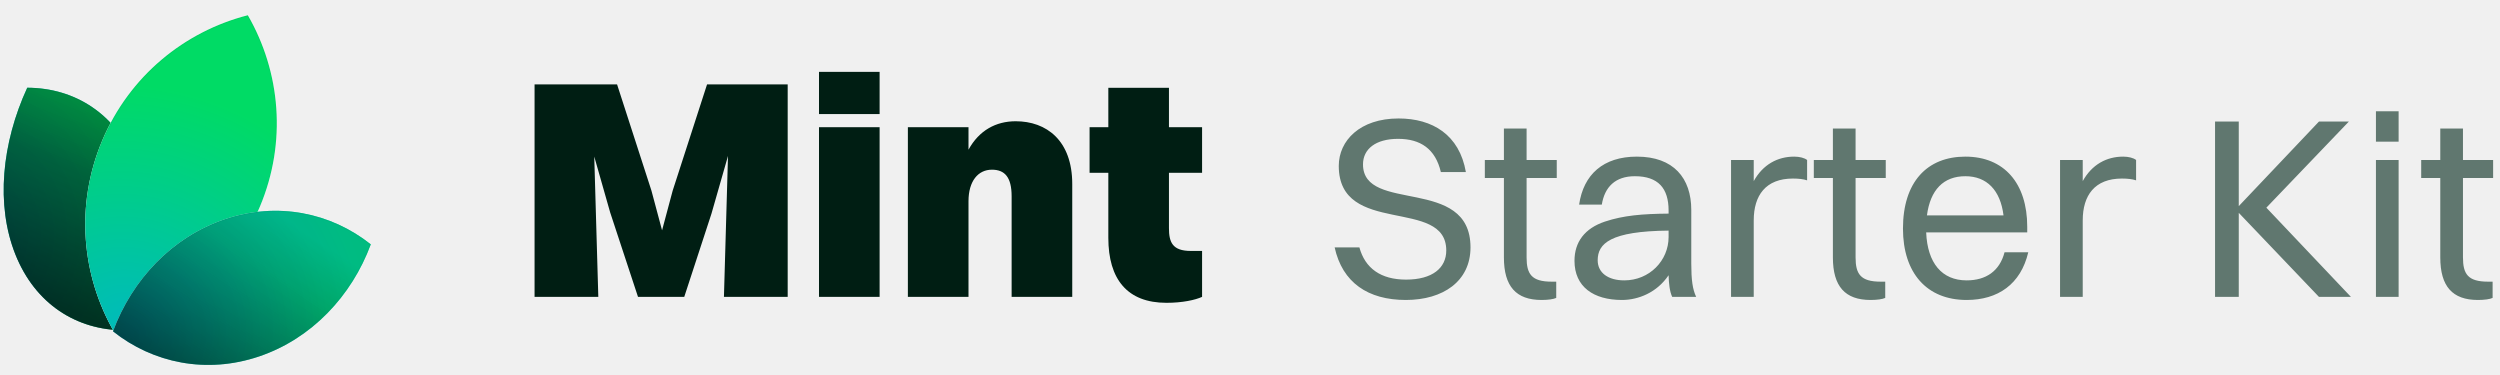
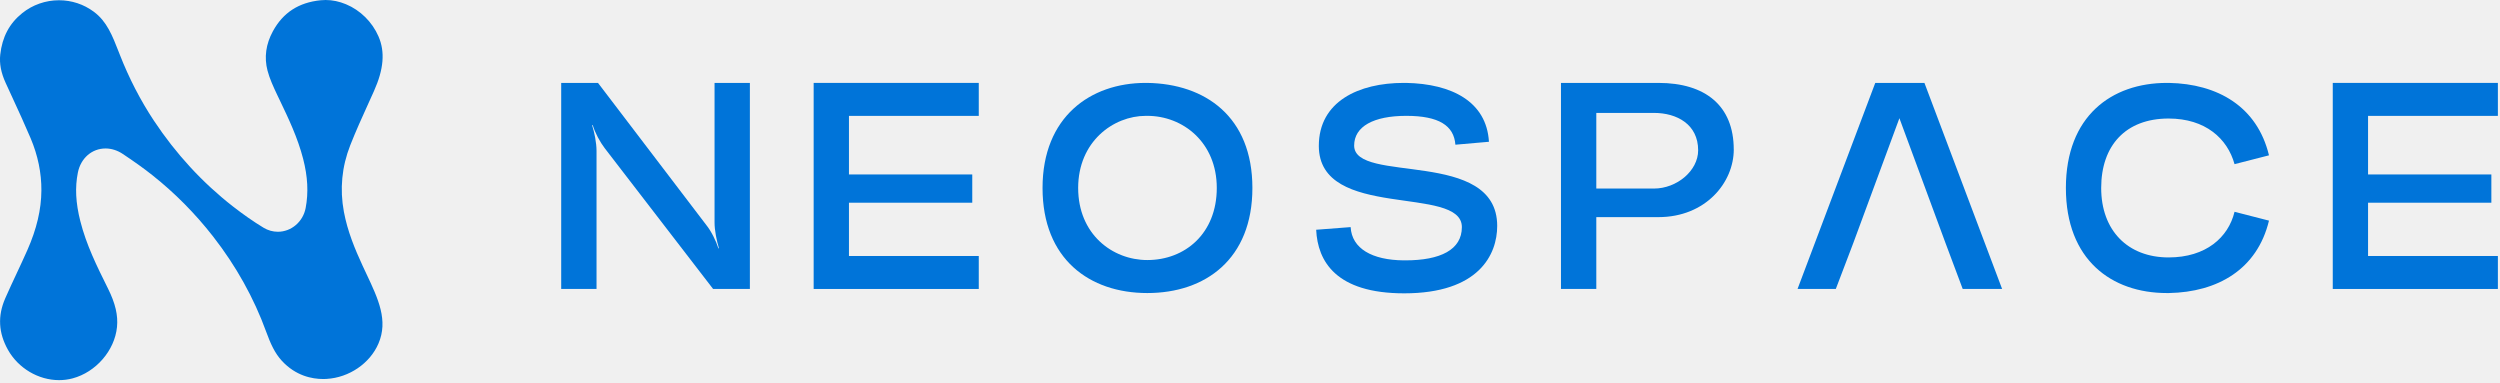
- <svg xmlns="http://www.w3.org/2000/svg" width="160" height="24" viewBox="0 0 160 24" fill="none">
-   <path d="M7.953 21.139C4.896 21.13 2.255 19.458 0.987 16.29C-0.28 13.121 0.109 9.163 1.744 5.615C4.801 5.624 7.442 7.296 8.71 10.465C9.977 13.633 9.588 17.591 7.953 21.139Z" fill="white" />
-   <path d="M7.953 21.139C4.896 21.13 2.255 19.458 0.987 16.29C-0.28 13.121 0.109 9.163 1.744 5.615C4.801 5.624 7.442 7.296 8.71 10.465C9.977 13.633 9.588 17.591 7.953 21.139Z" fill="url(#paint0_radial_115_86)" />
-   <path d="M7.953 21.139C4.896 21.13 2.255 19.458 0.987 16.29C-0.28 13.121 0.109 9.163 1.744 5.615C4.801 5.624 7.442 7.296 8.71 10.465C9.977 13.633 9.588 17.591 7.953 21.139Z" fill="black" fill-opacity="0.5" style="mix-blend-mode:hard-light" />
-   <path d="M7.953 21.139C4.896 21.13 2.255 19.458 0.987 16.29C-0.28 13.121 0.109 9.163 1.744 5.615C4.801 5.624 7.442 7.296 8.71 10.465C9.977 13.633 9.588 17.591 7.953 21.139Z" fill="url(#paint1_linear_115_86)" fill-opacity="0.5" style="mix-blend-mode:hard-light" />
-   <path d="M7.935 21.111C4.897 21.096 2.274 19.431 1.013 16.279C-0.248 13.124 0.136 9.182 1.762 5.643C4.8 5.659 7.423 7.324 8.684 10.476C9.945 13.63 9.561 17.572 7.935 21.111Z" stroke="url(#paint2_linear_115_86)" stroke-opacity="0.05" stroke-width="0.056" />
-   <path d="M7.31 21.257C11.354 20.221 14.884 17.375 16.628 13.236C18.373 9.097 17.945 4.587 15.86 0.976C11.816 2.012 8.287 4.858 6.542 8.998C4.797 13.137 5.225 17.646 7.31 21.257Z" fill="white" />
-   <path d="M7.31 21.257C11.354 20.221 14.884 17.375 16.628 13.236C18.373 9.097 17.945 4.587 15.86 0.976C11.816 2.012 8.287 4.858 6.542 8.998C4.797 13.137 5.225 17.646 7.31 21.257Z" fill="url(#paint3_radial_115_86)" />
-   <path d="M16.602 13.225C14.864 17.349 11.351 20.187 7.324 21.225C5.253 17.624 4.829 13.132 6.568 9.009C8.306 4.885 11.819 2.047 15.846 1.009C17.918 4.61 18.341 9.101 16.602 13.225Z" stroke="url(#paint4_linear_115_86)" stroke-opacity="0.05" stroke-width="0.056" />
-   <path d="M7.234 21.207C9.789 23.237 13.21 23.951 16.577 22.814C19.944 21.677 22.506 18.945 23.73 15.638C21.175 13.608 17.754 12.894 14.387 14.031C11.02 15.168 8.458 17.901 7.234 21.207Z" fill="white" />
-   <path d="M7.234 21.207C9.789 23.237 13.21 23.951 16.577 22.814C19.944 21.677 22.506 18.945 23.73 15.638C21.175 13.608 17.754 12.894 14.387 14.031C11.02 15.168 8.458 17.901 7.234 21.207Z" fill="url(#paint5_radial_115_86)" />
-   <path d="M7.234 21.207C9.789 23.237 13.21 23.951 16.577 22.814C19.944 21.677 22.506 18.945 23.73 15.638C21.175 13.608 17.754 12.894 14.387 14.031C11.02 15.168 8.458 17.901 7.234 21.207Z" fill="black" fill-opacity="0.2" style="mix-blend-mode:hard-light" />
-   <path d="M7.234 21.207C9.789 23.237 13.21 23.951 16.577 22.814C19.944 21.677 22.506 18.945 23.73 15.638C21.175 13.608 17.754 12.894 14.387 14.031C11.02 15.168 8.458 17.901 7.234 21.207Z" fill="url(#paint6_linear_115_86)" fill-opacity="0.5" style="mix-blend-mode:hard-light" />
-   <path d="M16.568 22.787C13.218 23.918 9.814 23.212 7.267 21.198C8.492 17.907 11.044 15.189 14.396 14.058C17.747 12.927 21.15 13.633 23.697 15.648C22.472 18.938 19.92 21.656 16.568 22.787Z" stroke="url(#paint7_linear_115_86)" stroke-opacity="0.05" stroke-width="0.056" />
-   <path d="M34.212 19V5.4H39.492L41.692 12.2L42.372 14.74L43.052 12.2L45.252 5.4H50.412V19H46.332L46.592 9.98L45.532 13.68L43.792 19H40.832L39.052 13.6L38.032 10.02L38.292 19H34.212ZM52.416 7.3V4.6H56.295V7.3H52.416ZM52.416 19V8.14H56.295V19H52.416ZM58.104 19V8.14H61.984V9.58C62.664 8.34 63.744 7.76 65.004 7.76C66.964 7.76 68.624 8.98 68.624 11.78V19H64.744V12.56C64.744 11.34 64.304 10.86 63.484 10.86C62.604 10.86 61.984 11.58 61.984 12.88V19H58.104ZM70.933 15.22V11.06H69.733V8.14H70.933V5.62H74.813V8.14H76.933V11.06H74.813V14.6C74.813 15.5 75.033 16.06 76.213 16.06H76.933V19C76.493 19.2 75.673 19.38 74.653 19.38C72.153 19.38 70.933 17.88 70.933 15.22Z" fill="#001E13" />
-   <path d="M87.232 10.519C87.232 13.687 94.112 11.229 94.112 15.832C94.112 17.994 92.364 19.198 89.971 19.198C87.562 19.198 85.912 18.093 85.417 15.832H87.001C87.364 17.169 88.371 17.895 89.987 17.895C91.671 17.895 92.561 17.152 92.561 16.03C92.561 12.598 85.681 15.155 85.681 10.618C85.681 9.001 87.034 7.582 89.509 7.582C91.671 7.582 93.403 8.621 93.816 11.014H92.215C91.868 9.529 90.912 8.886 89.476 8.886C88.057 8.886 87.232 9.529 87.232 10.519ZM96.25 16.476V11.393H95.029V10.239H96.25V8.226H97.702V10.239H99.632V11.393H97.702V16.476C97.702 17.532 98.015 18.026 99.302 18.026H99.599V19.066C99.434 19.148 99.071 19.198 98.659 19.198C97.025 19.198 96.25 18.323 96.25 16.476ZM102.516 13.093H101.064C101.345 11.162 102.615 10.024 104.76 10.024C107.103 10.024 108.242 11.393 108.242 13.44V16.888C108.242 17.895 108.324 18.521 108.555 19H107.021C106.856 18.654 106.806 18.142 106.79 17.614C106.047 18.72 104.859 19.198 103.803 19.198C101.988 19.198 100.767 18.357 100.767 16.69C100.767 15.486 101.427 14.611 102.714 14.182C103.902 13.786 105.107 13.687 106.79 13.671V13.473C106.79 12.053 106.13 11.278 104.628 11.278C103.374 11.278 102.698 11.971 102.516 13.093ZM102.252 16.657C102.252 17.465 102.929 17.944 103.952 17.944C105.569 17.944 106.79 16.674 106.79 15.172V14.759C103.061 14.793 102.252 15.585 102.252 16.657ZM110.787 19V10.239H112.239V11.591C112.833 10.519 113.774 10.024 114.83 10.024C115.176 10.024 115.49 10.107 115.655 10.239V11.542C115.407 11.46 115.094 11.427 114.747 11.427C112.998 11.427 112.239 12.515 112.239 14.1V19H110.787ZM117.305 16.476V11.393H116.084V10.239H117.305V8.226H118.757V10.239H120.688V11.393H118.757V16.476C118.757 17.532 119.071 18.026 120.358 18.026H120.655V19.066C120.49 19.148 120.127 19.198 119.714 19.198C118.081 19.198 117.305 18.323 117.305 16.476ZM129.809 16.145C129.33 18.192 127.862 19.198 125.865 19.198C123.324 19.198 121.79 17.482 121.79 14.627C121.79 11.658 123.324 10.024 125.783 10.024C128.258 10.024 129.743 11.723 129.743 14.512V14.875H123.275C123.357 16.838 124.281 17.944 125.865 17.944C127.103 17.944 127.977 17.35 128.291 16.145H129.809ZM125.783 11.278C124.38 11.278 123.539 12.152 123.324 13.786H128.225C128.027 12.169 127.152 11.278 125.783 11.278ZM131.843 19V10.239H133.295V11.591C133.889 10.519 134.829 10.024 135.885 10.024C136.232 10.024 136.545 10.107 136.71 10.239V11.542C136.463 11.46 136.149 11.427 135.803 11.427C134.054 11.427 133.295 12.515 133.295 14.1V19H131.843ZM141.763 19V7.78H143.281V13.192L148.413 7.78H150.327L145.047 13.291L150.459 19H148.413L143.281 13.621V19H141.763ZM152.06 9.067V7.12H153.512V9.067H152.06ZM152.06 19V10.239H153.512V19H152.06ZM156.178 16.476V11.393H154.957V10.239H156.178V8.226H157.63V10.239H159.56V11.393H157.63V16.476C157.63 17.532 157.943 18.026 159.23 18.026H159.527V19.066C159.362 19.148 158.999 19.198 158.587 19.198C156.953 19.198 156.178 18.323 156.178 16.476Z" fill="#002719" fill-opacity="0.6" />
-   <defs>
-     <radialGradient id="paint0_radial_115_86" cx="0" cy="0" r="1" gradientUnits="userSpaceOnUse" gradientTransform="translate(-3.00503 15.023) rotate(-10.029) scale(17.9572 17.784)">
-       <stop stop-color="#00B0BB" />
-       <stop offset="1" stop-color="#00DB65" />
-     </radialGradient>
-     <linearGradient id="paint1_linear_115_86" x1="7.39" y1="4.813" x2="1.63" y2="18.689" gradientUnits="userSpaceOnUse">
-       <stop stop-color="#18E299" />
-       <stop offset="1" />
-     </linearGradient>
-     <linearGradient id="paint2_linear_115_86" x1="7.948" y1="8.016" x2="1.761" y2="18.746" gradientUnits="userSpaceOnUse">
-       <stop />
-       <stop offset="1" stop-opacity="0" />
-     </linearGradient>
-     <radialGradient id="paint3_radial_115_86" cx="0" cy="0" r="1" gradientUnits="userSpaceOnUse" gradientTransform="translate(8.11404 20.8822) rotate(-75.7542) scale(21.6246 23.7772)">
-       <stop stop-color="#00BBBB" />
-       <stop offset="0.713" stop-color="#00DB65" />
-     </radialGradient>
-     <linearGradient id="paint4_linear_115_86" x1="7.602" y1="5.871" x2="15.556" y2="16.372" gradientUnits="userSpaceOnUse">
-       <stop />
-       <stop offset="1" stop-opacity="0" />
-     </linearGradient>
-     <radialGradient id="paint5_radial_115_86" cx="0" cy="0" r="1" gradientUnits="userSpaceOnUse" gradientTransform="translate(7.84537 21.5181) rotate(-20.3525) scale(18.5603 17.32)">
-       <stop stop-color="#00B0BB" />
-       <stop offset="1" stop-color="#00DB65" />
-     </radialGradient>
-     <linearGradient id="paint6_linear_115_86" x1="16.808" y1="13.007" x2="10.041" y2="22.994" gradientUnits="userSpaceOnUse">
-       <stop stop-color="#00B1BC" />
-       <stop offset="1" />
-     </linearGradient>
-     <linearGradient id="paint7_linear_115_86" x1="16.808" y1="13.007" x2="14.169" y2="23.841" gradientUnits="userSpaceOnUse">
-       <stop />
-       <stop offset="1" stop-opacity="0" />
-     </linearGradient>
-   </defs>
+ <svg xmlns="http://www.w3.org/2000/svg" width="784" height="120" viewBox="0 0 784 120" fill="none">
+   <path d="M102.46 118.82C109.48 118.41 116 113.97 118.67 107.77C121.81 100.5 118.62 93.75 114.93 85.93C114.51 85.04 114.09 84.15 113.68 83.26C111.33 78.17 109 72.61 107.84 66.4C106.52 59.31 107.19 52.29 109.84 45.55C111.59 41.1 113.57 36.73 115.49 32.51C116.09 31.19 116.69 29.87 117.28 28.55C120.35 21.7 120.8 16.26 118.7 11.43C116.73 6.89 113.01 3.21 108.5 1.33C106.38 0.45 104.23 0 102.1 0C101.58 0 101.06 0.03 100.55 0.08C93.66 0.78 88.76 3.96 85.58 9.8C83.38 13.83 82.81 17.98 83.89 22.13C84.55 24.65 85.74 27.25 86.9 29.69C87.18 30.27 87.45 30.85 87.73 31.42C90.5 37.21 93.36 43.19 95.06 49.79C96.51 55.4 96.77 60.46 95.85 65.24C95.03 69.55 91.36 72.68 87.13 72.68C85.56 72.68 84 72.24 82.63 71.4C79.47 69.48 76.34 67.3 73.04 64.73C63.49 57.29 55.16 48.24 48.27 37.85C44.07 31.51 40.47 24.55 37.58 17.17L37.34 16.55C35.19 11.05 33.5 6.7 29.39 3.66C26.23 1.32 22.46 0.08 18.49 0.08C14.3 0.08 10.22 1.51 6.98 4.11C2.95 7.34 0.69 11.6 0.08 17.12C-0.23 19.92 0.32 22.82 1.76 25.97C2.46 27.51 3.17 29.05 3.88 30.58C5.79 34.73 7.77 39.02 9.6 43.34C11.88 48.73 13.02 54.25 12.98 59.75C12.94 65.73 11.5 71.83 8.59 78.41C7.51 80.86 6.36 83.3 5.26 85.66C4.05 88.25 2.79 90.92 1.64 93.56C-0.77 99.09 -0.49 104.38 2.5 109.71C5.74 115.48 12.03 119.21 18.53 119.21C19.97 119.21 21.39 119.03 22.76 118.66C30.08 116.71 35.94 109.95 36.69 102.57C37.06 98.9 36.19 95.16 33.85 90.45L33.61 89.97C30.39 83.48 27.06 76.77 25.18 69.32C23.73 63.59 23.49 58.76 24.42 54.12C25.33 49.6 28.82 46.56 33.1 46.56C34.95 46.56 36.81 47.15 38.48 48.26C42.16 50.71 45.1 52.81 47.72 54.89C54.79 60.48 61.22 66.97 66.84 74.18C74.04 83.42 79.64 93.47 83.48 104.05C84.84 107.79 86.19 110.77 88.39 113.15C92.74 117.87 97.85 118.86 101.37 118.86C101.73 118.86 102.09 118.85 102.45 118.83L102.46 118.82Z" fill="#0074D9" />
+   <path d="M224.082 26H235.162V90.61H223.622L189.652 46.49C188.172 44.55 186.602 41.69 185.872 39.2L185.692 39.29C186.432 41.6 187.072 44.83 187.072 47.32V90.61H175.992V26H187.532L221.502 70.58C223.072 72.52 224.552 75.56 225.282 77.87H225.462C224.722 75.38 224.082 72.24 224.082 69.75V26Z" fill="#0074D9" />
+   <path d="M306.942 36.34H266.232V54.71H304.902V63.57H266.232V80.28H306.942V90.62H255.162V26H306.942V36.34Z" fill="#0074D9" />
+   <path d="M359.802 91.9C341.712 91.9 326.942 81.28 326.942 58.95C326.942 36.62 341.992 26 359.252 26H359.802C377.982 26.28 392.752 36.61 392.752 58.95C392.752 81.29 377.982 91.9 359.802 91.9ZM359.802 36.33H359.342C349.092 36.33 338.112 44.45 338.112 58.94C338.112 73.43 348.822 81.55 359.802 81.55C371.612 81.55 381.582 73.24 381.582 58.94C381.582 44.64 370.962 36.33 359.802 36.33Z" fill="#0074D9" />
+   <path d="M423.562 71.22C423.932 77.96 430.302 81.56 440.172 81.65H440.722C451.702 81.65 458.442 78.33 458.442 71.22C458.442 57.84 413.582 69.28 413.582 45.75C413.582 31.81 426.132 26 440.162 26H440.992C455.202 26.28 466.192 31.81 466.932 44.46L456.412 45.38C455.952 39.38 451.242 36.33 441.002 36.33C430.762 36.33 424.662 39.65 424.662 45.65C424.662 57.83 469.522 46.39 469.522 70.85C469.522 79.8 463.802 91.99 440.352 91.99C418.942 91.99 413.212 81.93 412.752 72.05L423.552 71.22H423.562Z" fill="#0074D9" />
+   <path d="M543.711 46.86C543.711 57.29 534.851 68.09 520.081 68.09H500.601V90.61H489.521V26H520.071C534.841 26 543.701 33.2 543.701 46.86H543.711ZM518.691 59.13C525.801 59.13 532.541 53.59 532.541 47.13C532.541 39.01 525.891 35.41 518.691 35.41H500.601V59.13H518.691Z" fill="#0074D9" />
+   <path d="M603.502 26H588.082L563.712 90.61H575.712L581.162 76.3L595.652 37.07L610.142 76.3L615.502 90.61H627.862L603.502 26Z" fill="#0074D9" />
+   <path d="M680.072 80.73C691.792 80.73 698.812 74.45 700.752 66.42L711.552 69.19C707.862 84.51 695.402 91.62 680.172 91.9H679.522C662.172 91.9 647.862 81.47 647.862 58.95C647.862 36.43 662.172 26 679.522 26H680.172C695.402 26.28 707.862 33.38 711.552 48.71L700.752 51.48C698.532 43.45 691.612 37.17 680.072 37.17C666.592 37.17 658.932 45.66 658.932 58.95C658.932 72.24 667.242 80.73 680.072 80.73Z" fill="#0074D9" />
+   <path d="M783.333 36.34H742.623V54.71H781.293V63.57H742.623V80.28H783.333V90.62H731.553V26H783.333V36.34Z" fill="#0074D9" />
</svg>
